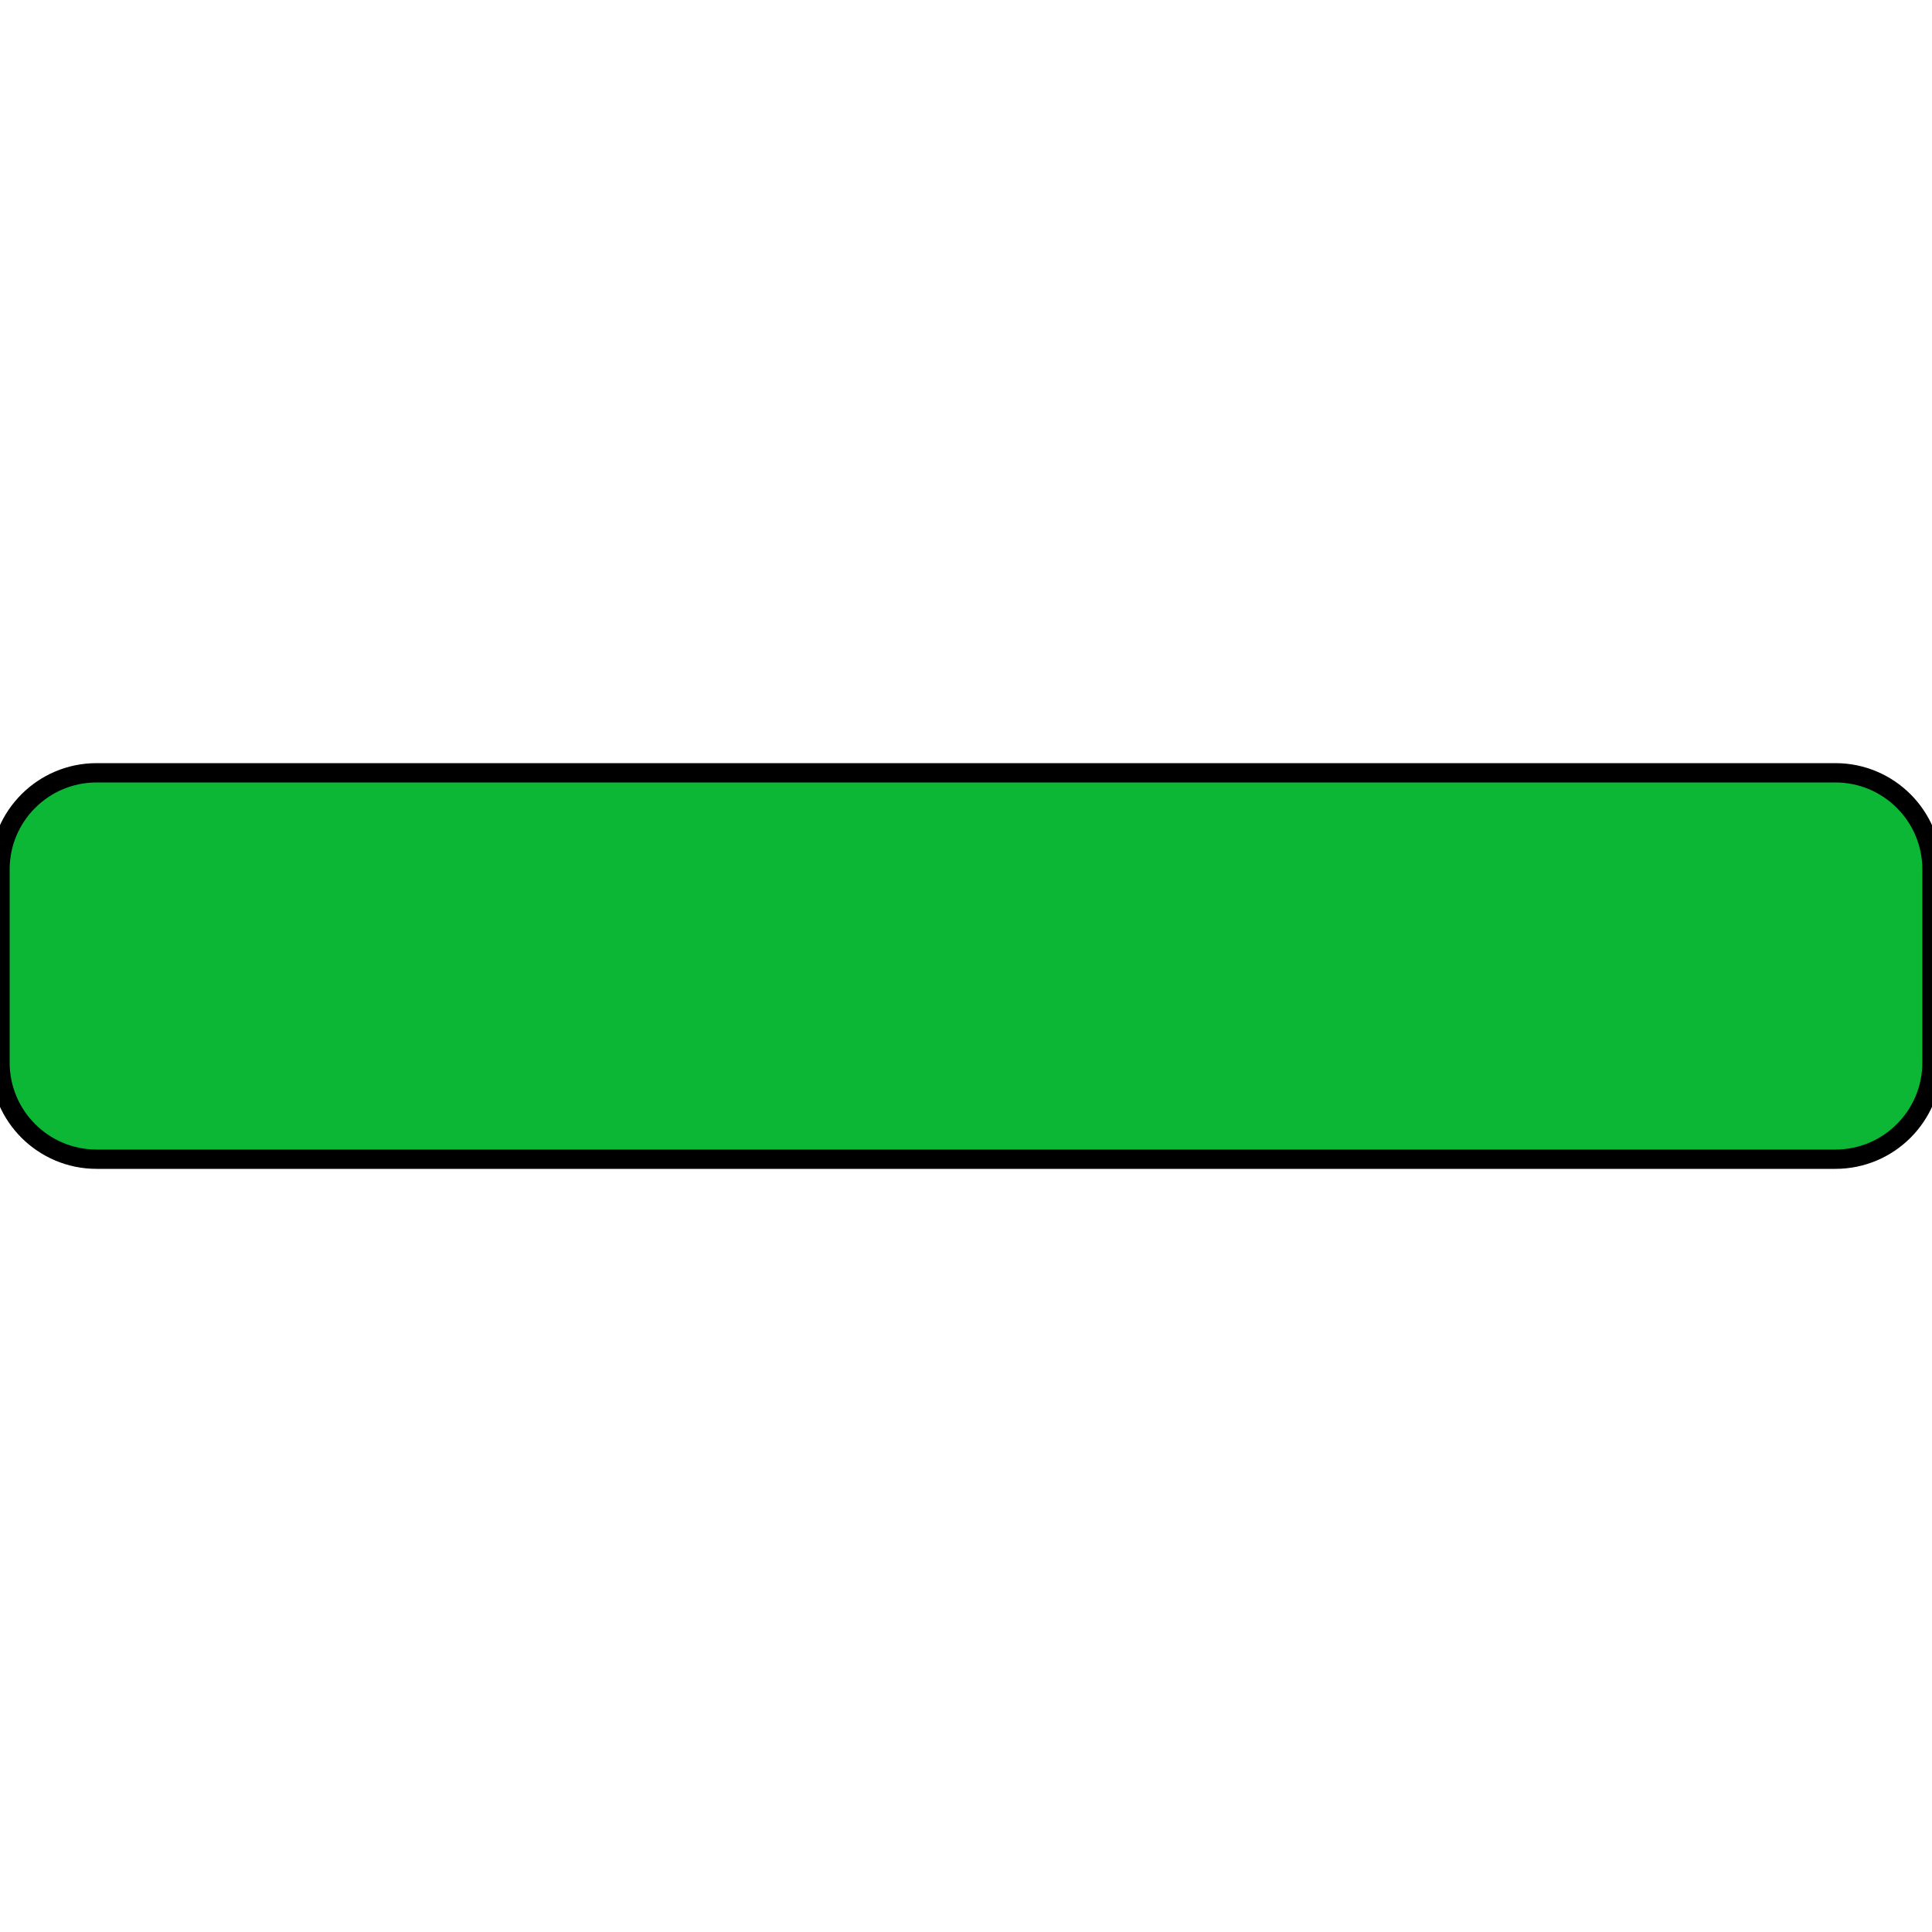
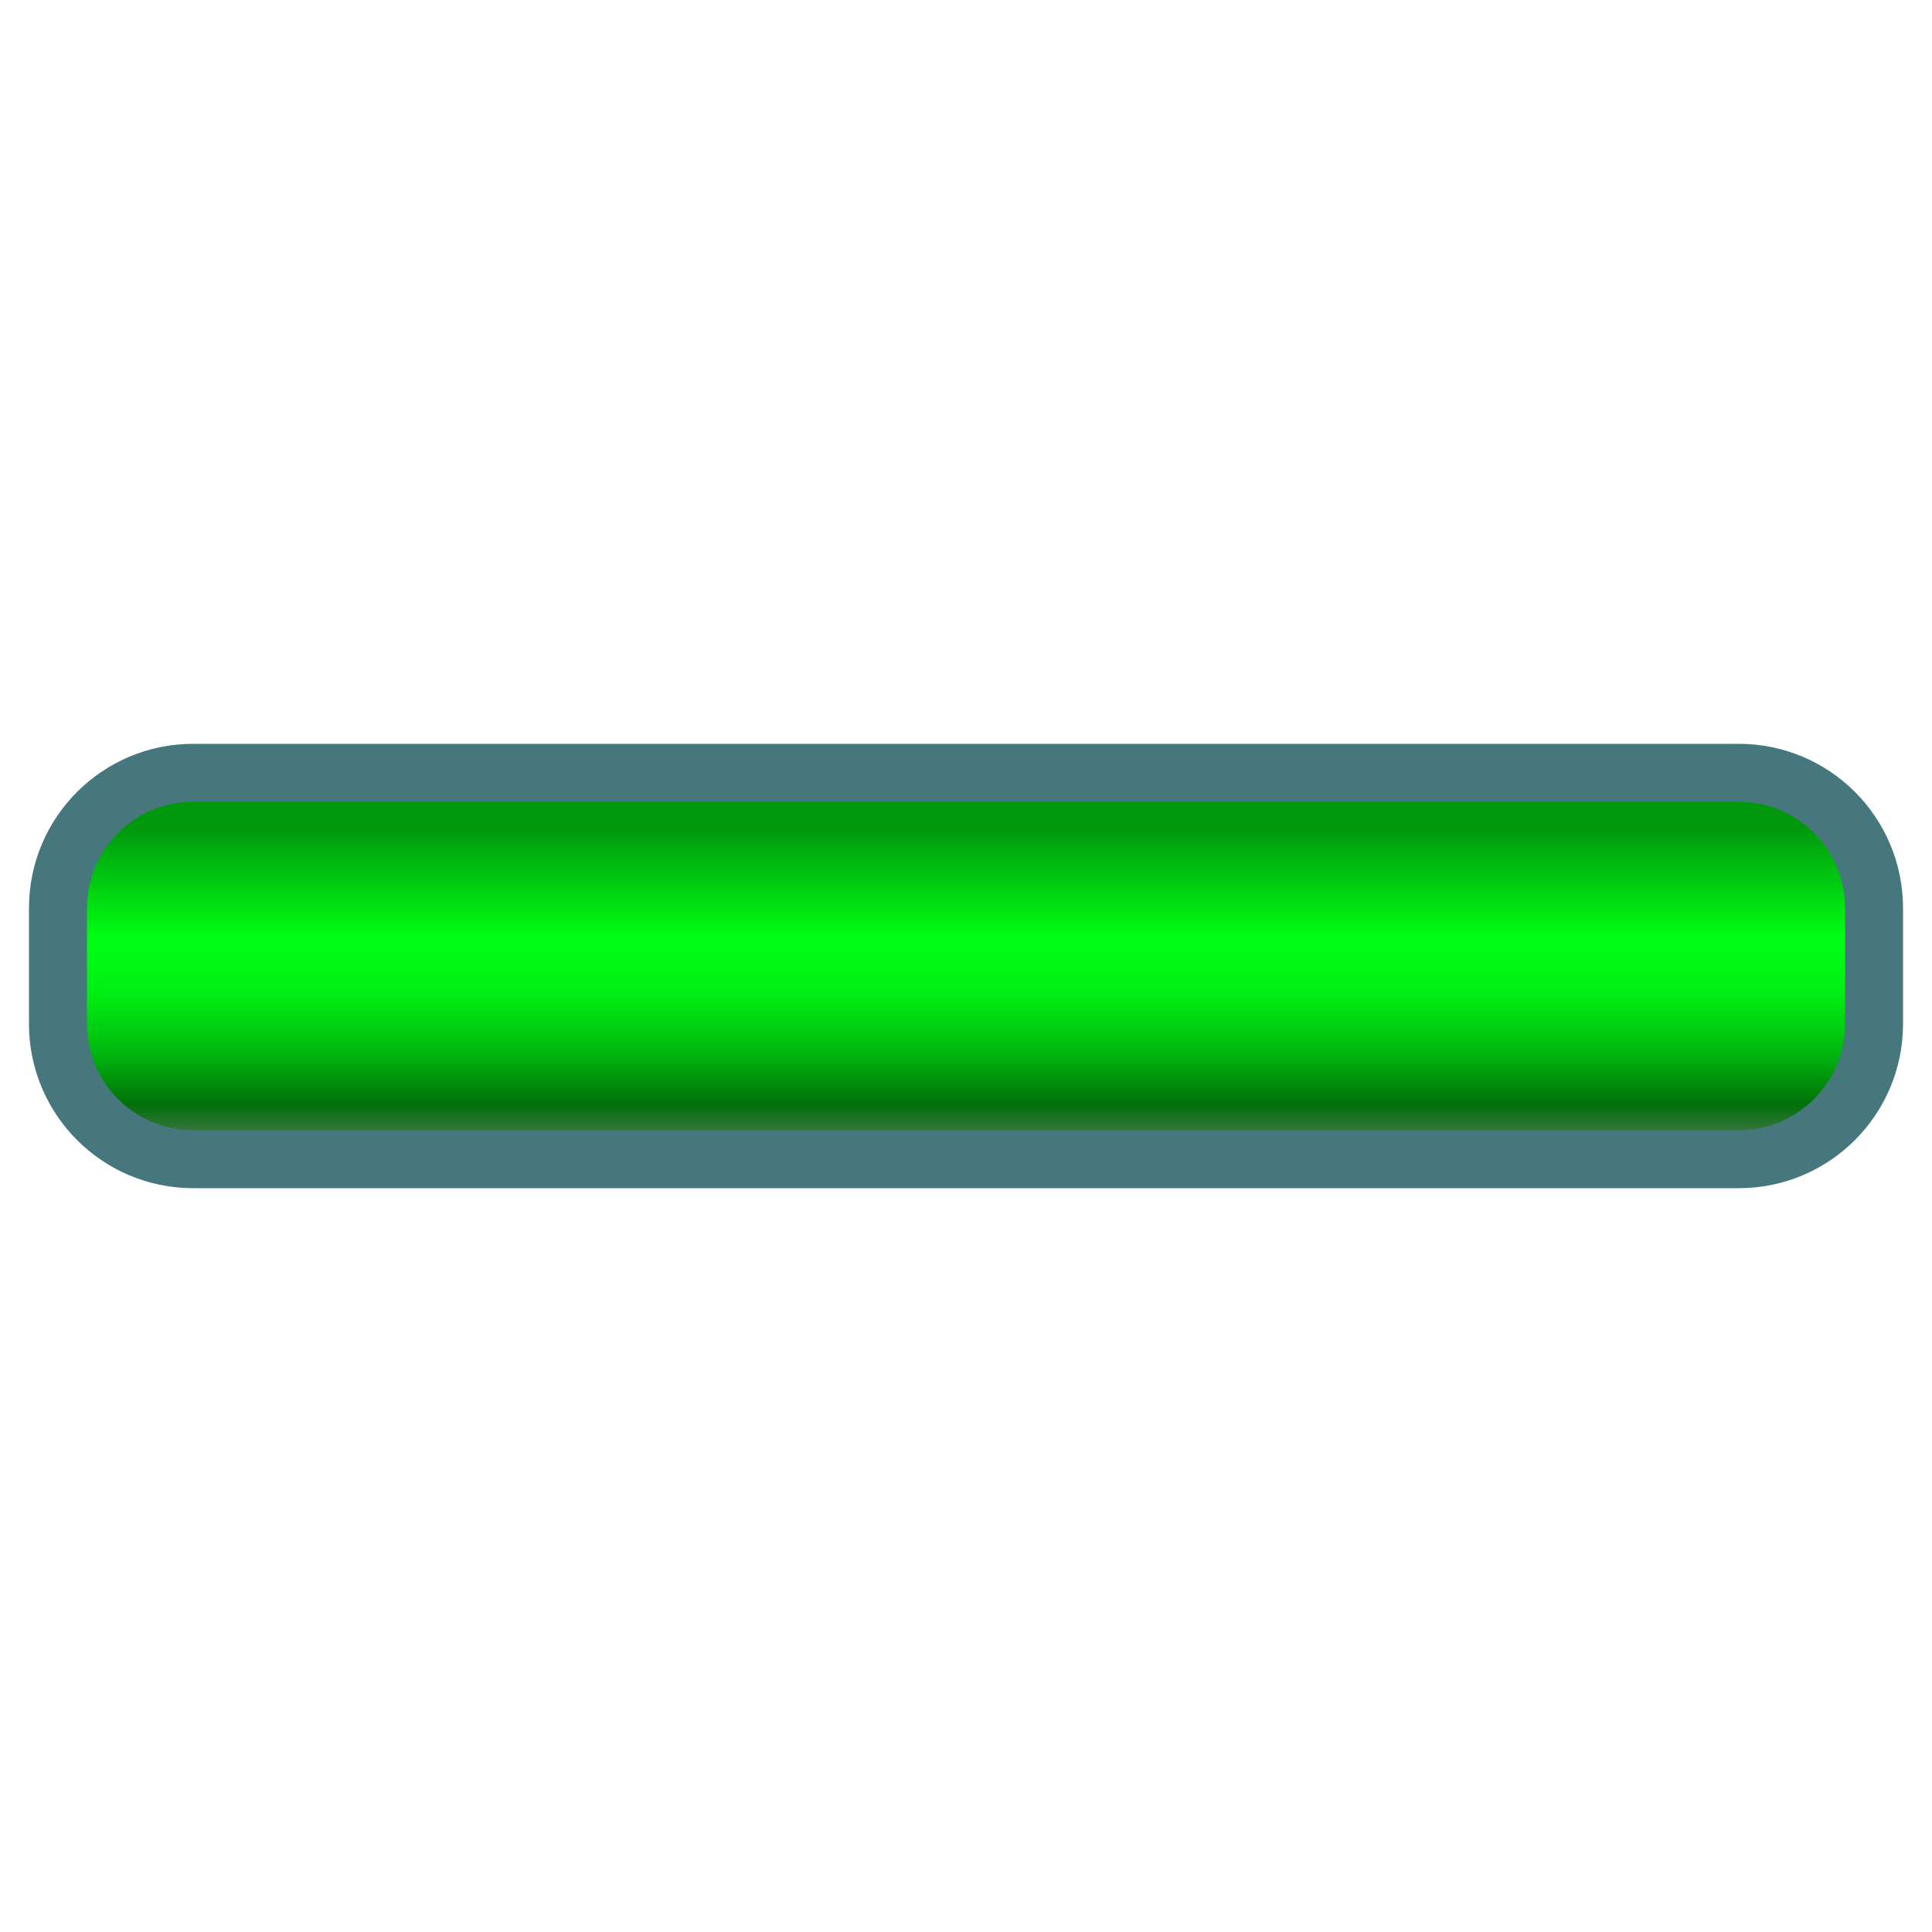
<svg xmlns="http://www.w3.org/2000/svg" width="100" height="100" viewBox="0 0 100 100">
-   <rect x="0" y="40" width="100" height="20" rx="5" ry="5" fill="#0bb735" stroke="#000" stroke-miterlimit="10" />
+   <defs>
+     <linearGradient id="fill" x1="0%" y1="0%" x2="0%" y2="100%">
+       <stop offset="14.28%" stop-color="#00980c" />
+       <stop offset="28.57%" stop-color="#00cc10" />
+       <stop offset="42.86%" stop-color="#00ff14" />
+       <stop offset="57.14%" stop-color="#00ee13" />
+       <stop offset="71.43%" stop-color="#00bc0f" />
+       <stop offset="85.71%" stop-color="#007109" />
+       <stop offset="100%" stop-color="#003204" stop-opacity="0.573" />
+     </linearGradient>
+   </defs>
+   <rect x="3" y="40" width="94" height="20" rx="7" fill="url(#fill)" stroke="#45777c" stroke-width="3" />
</svg>
